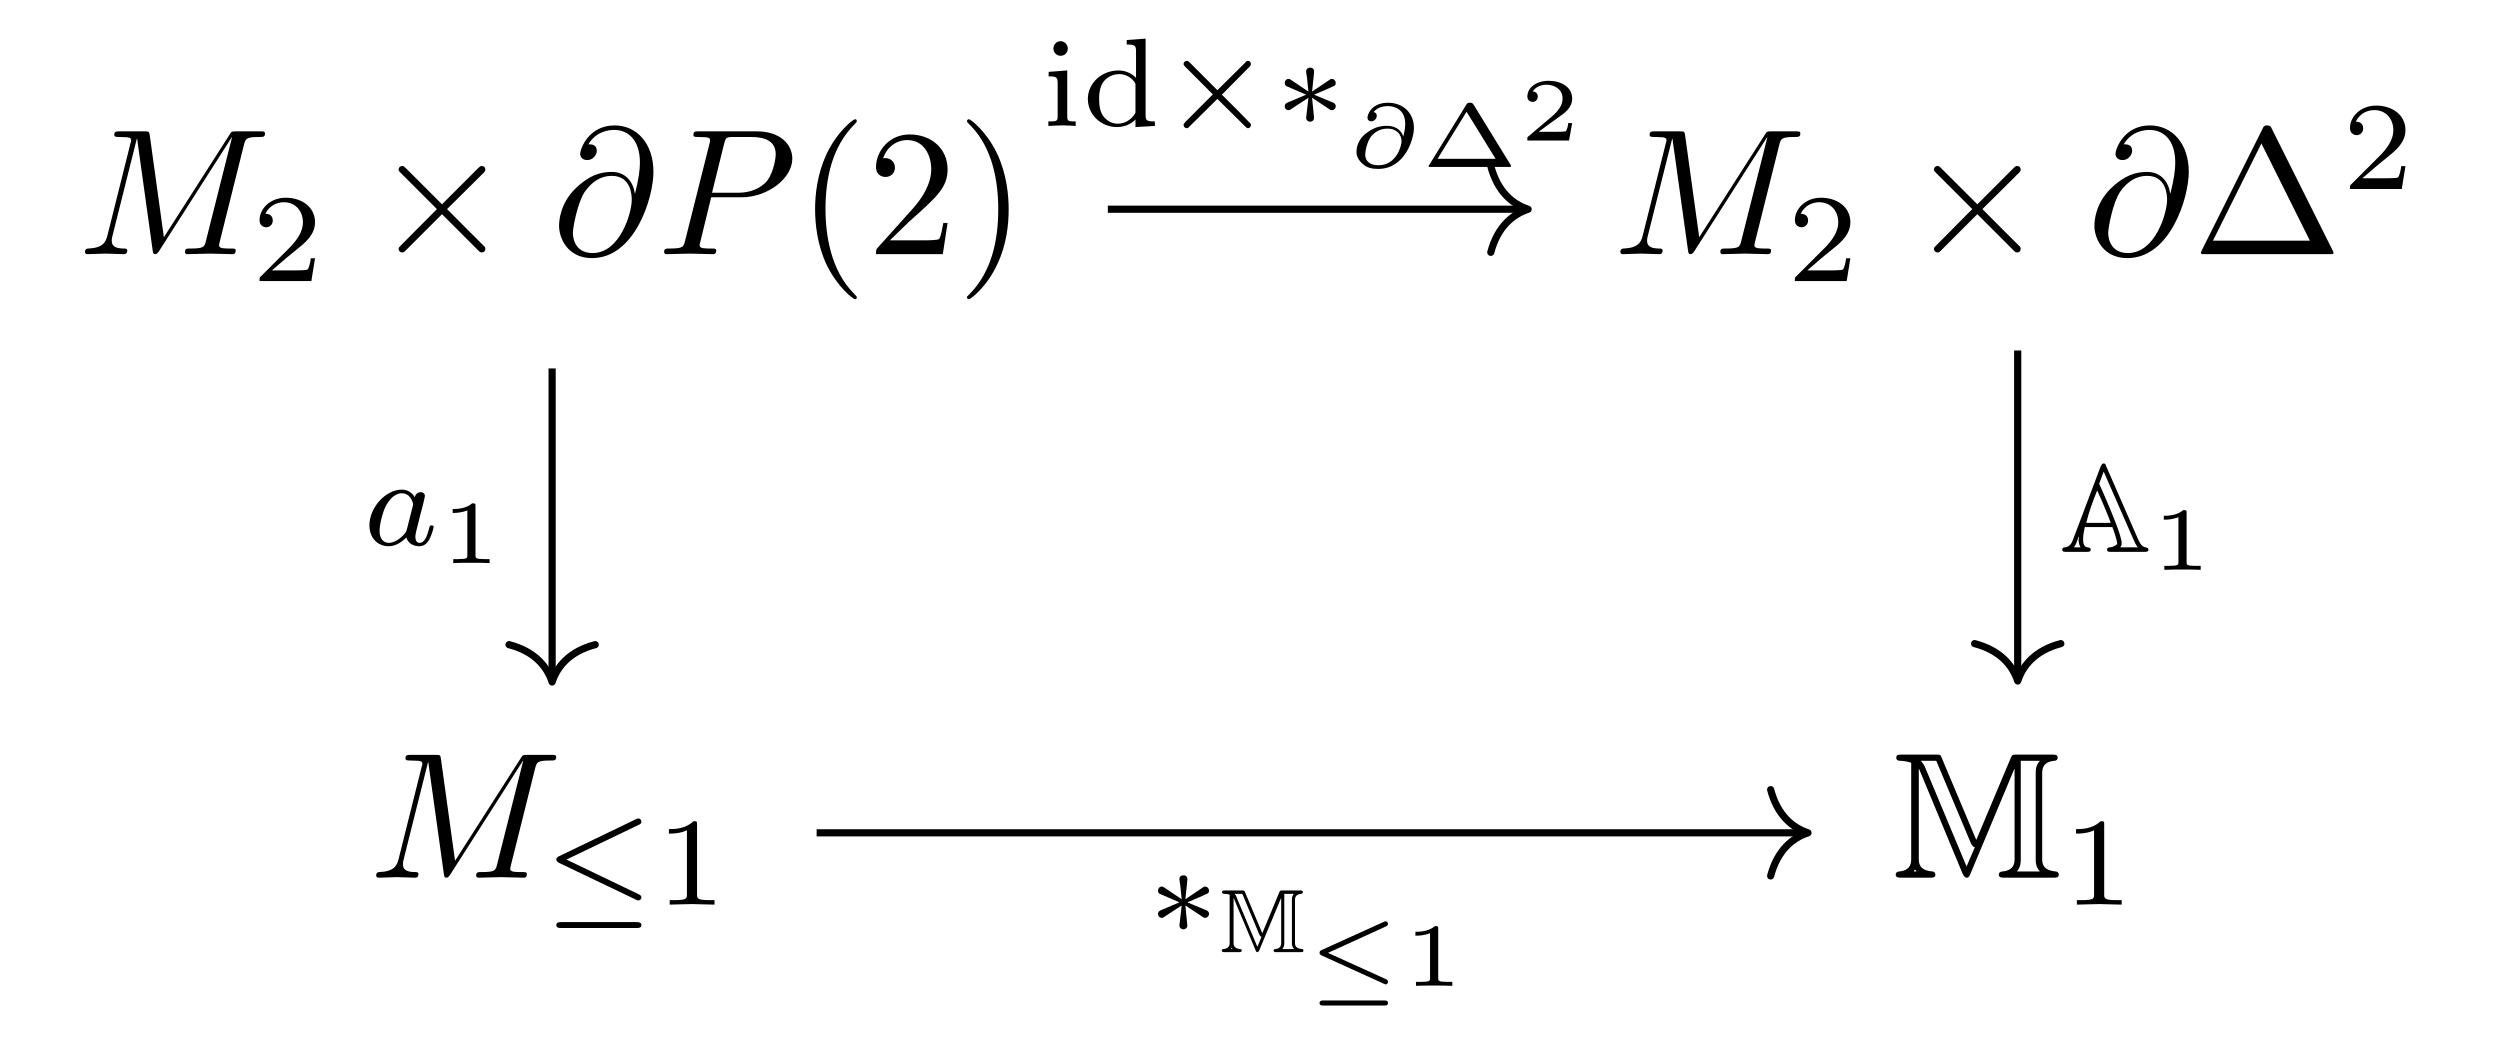
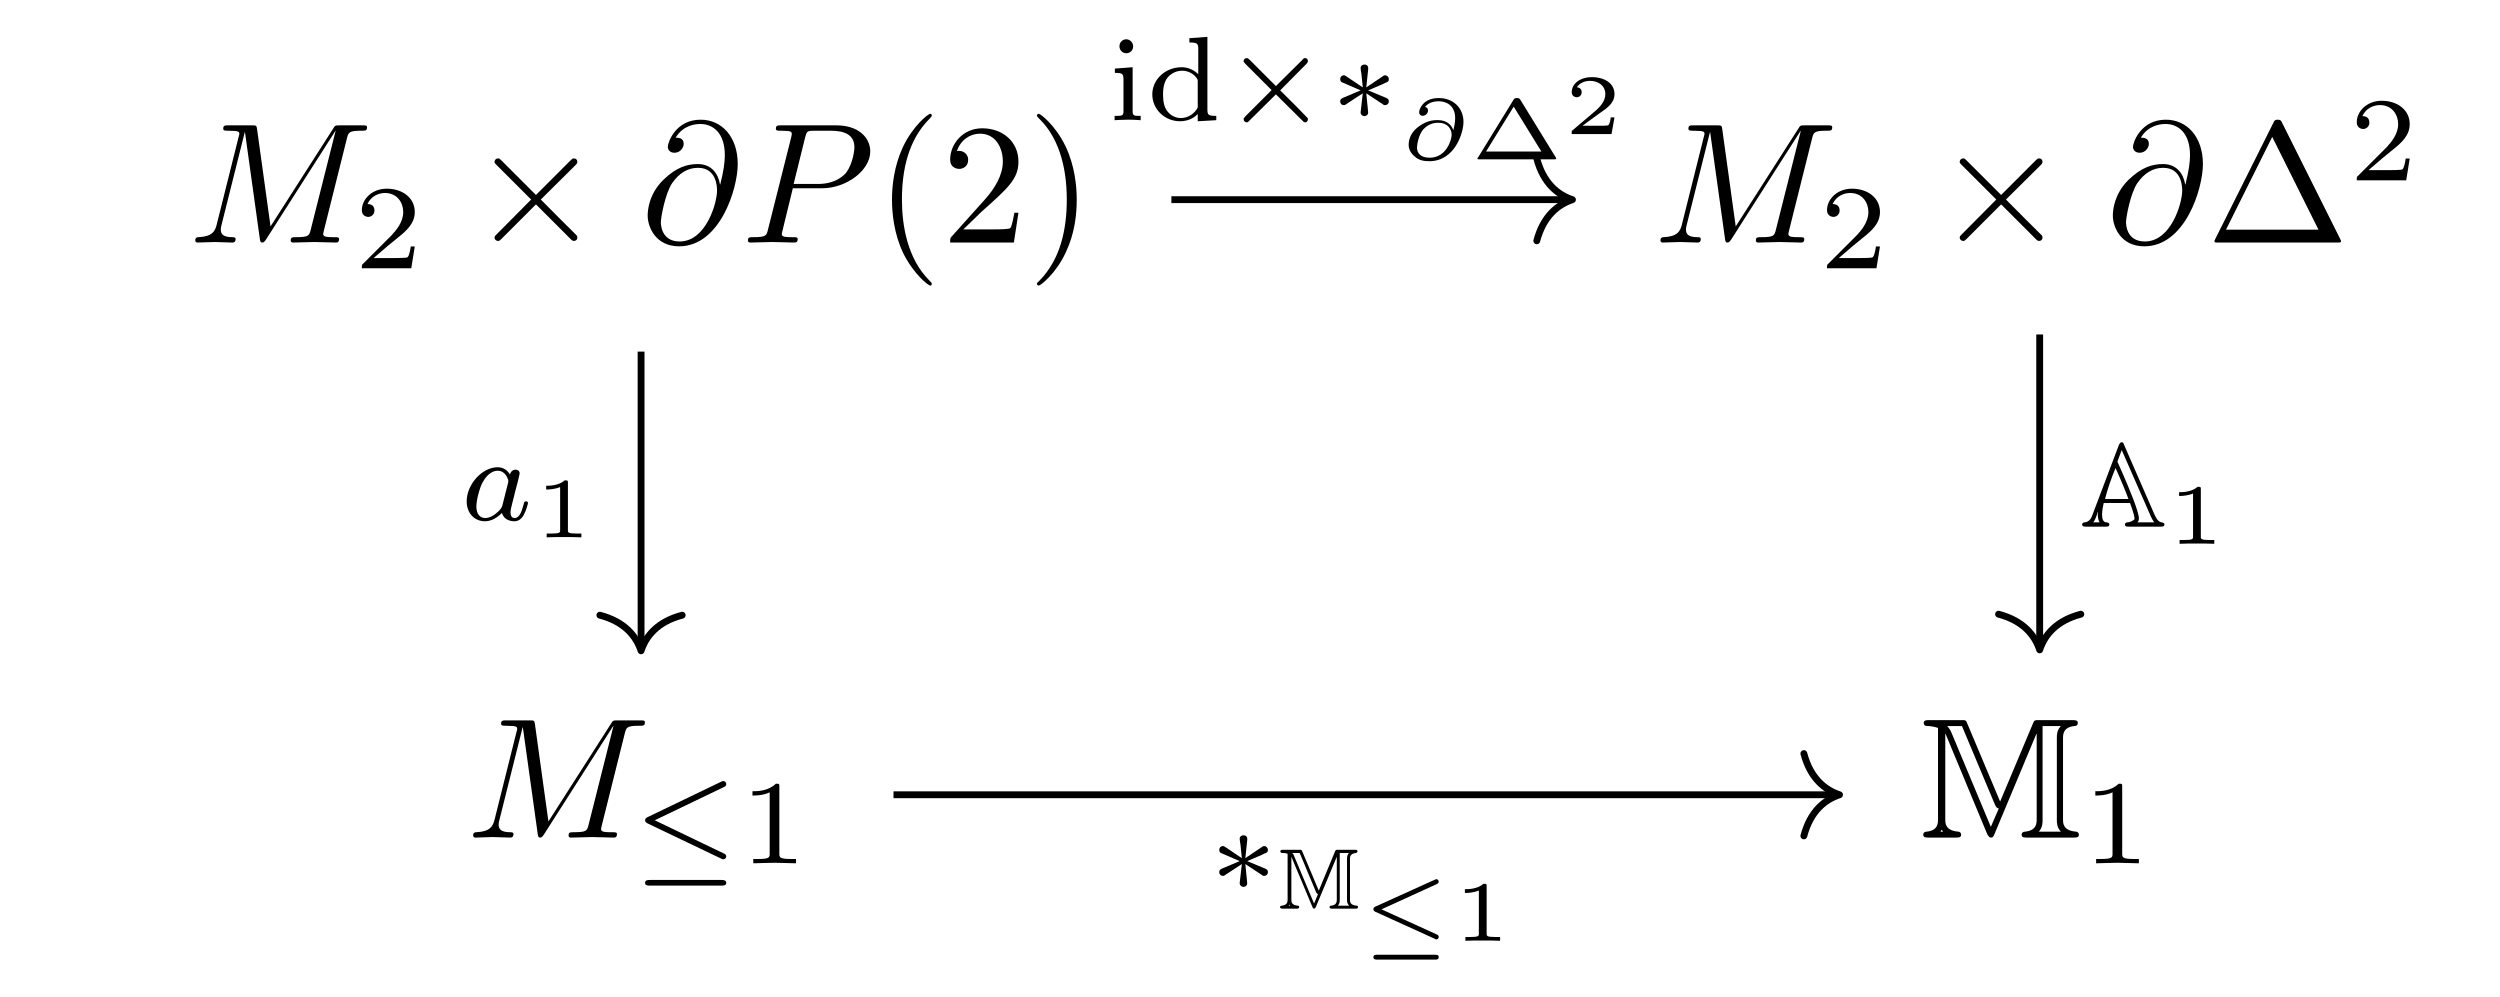
- <svg xmlns="http://www.w3.org/2000/svg" xmlns:xlink="http://www.w3.org/1999/xlink" width="138.67" height="57.92" viewBox="0 0 138.67 57.92">
+ <svg xmlns="http://www.w3.org/2000/svg" xmlns:xlink="http://www.w3.org/1999/xlink" width="145.31pt" height="57.92pt" viewBox="0 0 145.31 57.92">
  <defs>
    <g>
      <g id="glyph-0-0">
        <path d="M 9.234 -6.047 C 9.328 -6.406 9.344 -6.5 10.094 -6.5 C 10.312 -6.5 10.406 -6.5 10.406 -6.703 C 10.406 -6.812 10.312 -6.812 10.141 -6.812 L 8.828 -6.812 C 8.562 -6.812 8.547 -6.812 8.438 -6.625 L 4.797 -0.938 L 4.016 -6.578 C 3.984 -6.812 3.969 -6.812 3.703 -6.812 L 2.344 -6.812 C 2.156 -6.812 2.047 -6.812 2.047 -6.625 C 2.047 -6.5 2.141 -6.5 2.328 -6.5 C 2.469 -6.5 2.641 -6.484 2.766 -6.484 C 2.922 -6.453 2.984 -6.438 2.984 -6.312 C 2.984 -6.281 2.969 -6.25 2.938 -6.125 L 1.672 -1.062 C 1.578 -0.656 1.406 -0.344 0.594 -0.312 C 0.547 -0.312 0.422 -0.297 0.422 -0.125 C 0.422 -0.031 0.484 0 0.562 0 C 0.875 0 1.219 -0.031 1.562 -0.031 C 1.891 -0.031 2.25 0 2.578 0 C 2.625 0 2.766 0 2.766 -0.203 C 2.766 -0.312 2.656 -0.312 2.578 -0.312 C 2.016 -0.312 1.906 -0.516 1.906 -0.75 C 1.906 -0.812 1.906 -0.875 1.938 -0.984 L 3.297 -6.406 L 3.312 -6.406 L 4.172 -0.234 C 4.188 -0.109 4.203 0 4.312 0 C 4.422 0 4.484 -0.109 4.531 -0.172 L 8.562 -6.484 L 8.578 -6.484 L 7.141 -0.781 C 7.047 -0.391 7.031 -0.312 6.234 -0.312 C 6.078 -0.312 5.969 -0.312 5.969 -0.125 C 5.969 0 6.078 0 6.109 0 C 6.391 0 7.062 -0.031 7.344 -0.031 C 7.75 -0.031 8.188 0 8.594 0 C 8.656 0 8.781 0 8.781 -0.203 C 8.781 -0.312 8.688 -0.312 8.5 -0.312 C 8.141 -0.312 7.859 -0.312 7.859 -0.484 C 7.859 -0.531 7.859 -0.547 7.906 -0.734 Z M 9.234 -6.047 " />
      </g>
      <g id="glyph-0-1">
        <path d="M 4.609 -3.375 C 4.516 -4 4.109 -4.562 3.328 -4.562 C 2.719 -4.562 2.078 -4.391 1.297 -3.625 C 0.469 -2.797 0.406 -1.859 0.406 -1.562 C 0.406 -0.938 0.844 0.219 2.234 0.219 C 4.609 0.219 5.641 -3.125 5.641 -4.562 C 5.641 -6.141 4.719 -7.141 3.484 -7.141 C 2.047 -7.141 1.578 -5.844 1.578 -5.562 C 1.578 -5.422 1.672 -5.219 1.969 -5.219 C 2.297 -5.219 2.5 -5.516 2.5 -5.734 C 2.5 -6.094 2.188 -6.094 2.031 -6.094 C 2.469 -6.828 3.188 -6.891 3.469 -6.891 C 4.203 -6.891 4.891 -6.375 4.891 -5.078 C 4.891 -4.688 4.828 -4.188 4.625 -3.375 Z M 2.266 -0.062 C 1.172 -0.062 1.172 -1.094 1.172 -1.188 C 1.172 -1.453 1.422 -2.844 1.828 -3.453 C 2.219 -4.016 2.719 -4.344 3.328 -4.344 C 4.422 -4.344 4.438 -3.219 4.438 -3.016 C 4.438 -2.297 3.797 -0.062 2.266 -0.062 Z M 2.266 -0.062 " />
      </g>
      <g id="glyph-0-2">
        <path d="M 3.016 -3.156 L 4.719 -3.156 C 6.125 -3.156 7.516 -4.188 7.516 -5.297 C 7.516 -6.078 6.859 -6.812 5.547 -6.812 L 2.328 -6.812 C 2.141 -6.812 2.031 -6.812 2.031 -6.625 C 2.031 -6.5 2.109 -6.5 2.312 -6.5 C 2.438 -6.5 2.625 -6.484 2.734 -6.484 C 2.906 -6.453 2.953 -6.438 2.953 -6.312 C 2.953 -6.281 2.953 -6.25 2.922 -6.125 L 1.578 -0.781 C 1.484 -0.391 1.469 -0.312 0.672 -0.312 C 0.516 -0.312 0.406 -0.312 0.406 -0.125 C 0.406 0 0.516 0 0.547 0 C 0.828 0 1.531 -0.031 1.812 -0.031 C 2.031 -0.031 2.25 -0.016 2.453 -0.016 C 2.672 -0.016 2.891 0 3.094 0 C 3.172 0 3.297 0 3.297 -0.203 C 3.297 -0.312 3.203 -0.312 3.016 -0.312 C 2.656 -0.312 2.375 -0.312 2.375 -0.484 C 2.375 -0.547 2.391 -0.594 2.406 -0.656 Z M 3.734 -6.125 C 3.828 -6.469 3.844 -6.5 4.281 -6.5 L 5.234 -6.5 C 6.062 -6.5 6.594 -6.234 6.594 -5.547 C 6.594 -5.156 6.391 -4.297 6 -3.938 C 5.5 -3.484 4.906 -3.406 4.469 -3.406 L 3.062 -3.406 Z M 3.734 -6.125 " />
      </g>
      <g id="glyph-1-0">
        <path d="M 3.516 -1.266 L 3.281 -1.266 C 3.266 -1.109 3.188 -0.703 3.094 -0.641 C 3.047 -0.594 2.516 -0.594 2.406 -0.594 L 1.125 -0.594 C 1.859 -1.234 2.109 -1.438 2.516 -1.766 C 3.031 -2.172 3.516 -2.609 3.516 -3.266 C 3.516 -4.109 2.781 -4.625 1.891 -4.625 C 1.031 -4.625 0.438 -4.016 0.438 -3.375 C 0.438 -3.031 0.734 -2.984 0.812 -2.984 C 0.969 -2.984 1.172 -3.109 1.172 -3.359 C 1.172 -3.484 1.125 -3.734 0.766 -3.734 C 0.984 -4.219 1.453 -4.375 1.781 -4.375 C 2.484 -4.375 2.844 -3.828 2.844 -3.266 C 2.844 -2.656 2.406 -2.188 2.188 -1.938 L 0.516 -0.266 C 0.438 -0.203 0.438 -0.188 0.438 0 L 3.312 0 Z M 3.516 -1.266 " />
      </g>
      <g id="glyph-1-1">
        <path d="M 2.328 -4.438 C 2.328 -4.625 2.328 -4.625 2.125 -4.625 C 1.672 -4.188 1.047 -4.188 0.766 -4.188 L 0.766 -3.938 C 0.922 -3.938 1.391 -3.938 1.766 -4.125 L 1.766 -0.578 C 1.766 -0.344 1.766 -0.25 1.078 -0.25 L 0.812 -0.25 L 0.812 0 C 0.938 0 1.797 -0.031 2.047 -0.031 C 2.266 -0.031 3.141 0 3.297 0 L 3.297 -0.25 L 3.031 -0.25 C 2.328 -0.25 2.328 -0.344 2.328 -0.578 Z M 2.328 -4.438 " />
      </g>
      <g id="glyph-1-2">
        <path d="M 1.469 -4.297 C 1.469 -4.5 1.297 -4.703 1.062 -4.703 C 0.859 -4.703 0.672 -4.531 0.672 -4.297 C 0.672 -4.047 0.875 -3.891 1.062 -3.891 C 1.297 -3.891 1.469 -4.062 1.469 -4.297 Z M 0.406 -3 L 0.406 -2.75 C 0.844 -2.75 0.906 -2.703 0.906 -2.359 L 0.906 -0.547 C 0.906 -0.25 0.844 -0.25 0.391 -0.25 L 0.391 0 C 0.406 0 0.891 -0.031 1.172 -0.031 C 1.422 -0.031 1.672 -0.016 1.906 0 L 1.906 -0.25 C 1.5 -0.25 1.438 -0.25 1.438 -0.547 L 1.438 -3.078 Z M 0.406 -3 " />
      </g>
      <g id="glyph-1-3">
        <path d="M 2.484 -4.766 L 2.484 -4.516 C 2.953 -4.516 3 -4.453 3 -4.125 L 3 -2.672 C 2.75 -2.922 2.406 -3.078 2.031 -3.078 C 1.094 -3.078 0.328 -2.375 0.328 -1.5 C 0.328 -0.625 1.062 0.062 1.938 0.062 C 2.516 0.062 2.859 -0.234 2.969 -0.359 L 2.969 0.062 L 4.047 0 L 4.047 -0.25 C 3.578 -0.25 3.531 -0.297 3.531 -0.641 L 3.531 -4.844 Z M 2.969 -0.734 C 2.797 -0.406 2.438 -0.125 1.984 -0.125 C 1.594 -0.125 1.312 -0.359 1.172 -0.562 C 1.031 -0.766 0.953 -1.047 0.953 -1.484 C 0.953 -1.656 0.953 -2.172 1.234 -2.5 C 1.516 -2.812 1.859 -2.875 2.062 -2.875 C 2.391 -2.875 2.703 -2.719 2.891 -2.469 C 2.969 -2.359 2.969 -2.359 2.969 -2.219 Z M 2.969 -0.734 " />
      </g>
      <g id="glyph-2-0">
        <path d="M 3.875 -2.766 L 1.891 -4.75 C 1.766 -4.875 1.75 -4.891 1.672 -4.891 C 1.562 -4.891 1.469 -4.812 1.469 -4.688 C 1.469 -4.625 1.484 -4.609 1.594 -4.5 L 3.594 -2.5 L 1.594 -0.484 C 1.484 -0.375 1.469 -0.359 1.469 -0.297 C 1.469 -0.172 1.562 -0.094 1.672 -0.094 C 1.75 -0.094 1.766 -0.109 1.891 -0.234 L 3.875 -2.219 L 5.938 -0.156 C 5.953 -0.141 6.016 -0.094 6.078 -0.094 C 6.203 -0.094 6.281 -0.172 6.281 -0.297 C 6.281 -0.312 6.281 -0.344 6.25 -0.406 C 6.234 -0.422 4.656 -1.984 4.156 -2.5 L 5.984 -4.312 C 6.031 -4.375 6.188 -4.5 6.234 -4.562 C 6.234 -4.578 6.281 -4.625 6.281 -4.688 C 6.281 -4.812 6.203 -4.891 6.078 -4.891 C 6 -4.891 5.969 -4.859 5.859 -4.75 Z M 3.875 -2.766 " />
      </g>
      <g id="glyph-3-0">
        <path d="M 3.297 2.391 C 3.297 2.359 3.297 2.344 3.125 2.172 C 1.891 0.922 1.562 -0.969 1.562 -2.5 C 1.562 -4.234 1.938 -5.969 3.172 -7.203 C 3.297 -7.328 3.297 -7.344 3.297 -7.375 C 3.297 -7.453 3.266 -7.484 3.203 -7.484 C 3.094 -7.484 2.203 -6.797 1.609 -5.531 C 1.109 -4.438 0.984 -3.328 0.984 -2.5 C 0.984 -1.719 1.094 -0.516 1.641 0.625 C 2.25 1.844 3.094 2.5 3.203 2.5 C 3.266 2.5 3.297 2.469 3.297 2.391 Z M 3.297 2.391 " />
      </g>
      <g id="glyph-3-1">
        <path d="M 1.266 -0.766 L 2.328 -1.797 C 3.875 -3.172 4.469 -3.703 4.469 -4.703 C 4.469 -5.844 3.578 -6.641 2.359 -6.641 C 1.234 -6.641 0.5 -5.719 0.5 -4.828 C 0.5 -4.281 1 -4.281 1.031 -4.281 C 1.203 -4.281 1.547 -4.391 1.547 -4.812 C 1.547 -5.062 1.359 -5.328 1.016 -5.328 C 0.938 -5.328 0.922 -5.328 0.891 -5.312 C 1.109 -5.969 1.656 -6.328 2.234 -6.328 C 3.141 -6.328 3.562 -5.516 3.562 -4.703 C 3.562 -3.906 3.078 -3.125 2.516 -2.5 L 0.609 -0.375 C 0.5 -0.266 0.5 -0.234 0.5 0 L 4.203 0 L 4.469 -1.734 L 4.234 -1.734 C 4.172 -1.438 4.109 -1 4 -0.844 C 3.938 -0.766 3.281 -0.766 3.062 -0.766 Z M 1.266 -0.766 " />
      </g>
      <g id="glyph-3-2">
        <path d="M 2.875 -2.5 C 2.875 -3.266 2.766 -4.469 2.219 -5.609 C 1.625 -6.828 0.766 -7.484 0.672 -7.484 C 0.609 -7.484 0.562 -7.438 0.562 -7.375 C 0.562 -7.344 0.562 -7.328 0.75 -7.141 C 1.734 -6.156 2.297 -4.578 2.297 -2.5 C 2.297 -0.781 1.938 0.969 0.703 2.219 C 0.562 2.344 0.562 2.359 0.562 2.391 C 0.562 2.453 0.609 2.5 0.672 2.5 C 0.766 2.5 1.672 1.812 2.25 0.547 C 2.766 -0.547 2.875 -1.656 2.875 -2.5 Z M 2.875 -2.5 " />
      </g>
      <g id="glyph-3-3">
        <path d="M 4.406 -6.953 C 4.344 -7.094 4.312 -7.141 4.141 -7.141 C 3.984 -7.141 3.953 -7.094 3.891 -6.953 L 0.516 -0.203 C 0.469 -0.109 0.469 -0.094 0.469 -0.078 C 0.469 0 0.531 0 0.688 0 L 7.609 0 C 7.766 0 7.828 0 7.828 -0.078 C 7.828 -0.094 7.828 -0.109 7.781 -0.203 Z M 3.828 -6.141 L 6.516 -0.75 L 1.141 -0.75 Z M 3.828 -6.141 " />
      </g>
      <g id="glyph-4-0">
        <path d="M 5.312 -4.422 C 5.406 -4.453 5.469 -4.516 5.469 -4.594 C 5.469 -4.703 5.391 -4.781 5.297 -4.781 C 5.281 -4.781 5.25 -4.781 5.156 -4.734 L 0.906 -2.688 C 0.797 -2.641 0.75 -2.578 0.75 -2.5 C 0.75 -2.422 0.797 -2.375 0.906 -2.312 L 5.156 -0.281 C 5.25 -0.234 5.281 -0.234 5.297 -0.234 C 5.406 -0.234 5.469 -0.328 5.469 -0.391 C 5.469 -0.516 5.375 -0.547 5.312 -0.578 L 1.312 -2.5 Z M 5.188 1.297 C 5.297 1.297 5.469 1.297 5.469 1.141 C 5.469 0.969 5.297 0.969 5.188 0.969 L 1.031 0.969 C 0.906 0.969 0.75 0.969 0.75 1.141 C 0.75 1.297 0.922 1.297 1.031 1.297 Z M 5.188 1.297 " />
      </g>
      <g id="glyph-4-1">
        <path d="M 4.875 -3.266 C 4.953 -3.344 4.969 -3.391 4.969 -3.438 C 4.969 -3.547 4.891 -3.609 4.812 -3.609 C 4.734 -3.609 4.719 -3.594 4.641 -3.5 L 3.109 -1.984 L 1.578 -3.516 C 1.5 -3.578 1.484 -3.609 1.422 -3.609 C 1.312 -3.609 1.234 -3.531 1.234 -3.438 C 1.234 -3.375 1.266 -3.359 1.344 -3.266 L 2.859 -1.75 L 1.344 -0.234 C 1.25 -0.125 1.234 -0.094 1.234 -0.062 C 1.234 0.047 1.312 0.125 1.422 0.125 C 1.484 0.125 1.5 0.094 1.578 0.016 L 3.109 -1.5 L 4.703 0.078 C 4.734 0.109 4.766 0.125 4.812 0.125 C 4.891 0.125 4.969 0.062 4.969 -0.062 C 4.969 -0.109 4.969 -0.125 4.938 -0.141 C 4.922 -0.172 3.578 -1.531 3.359 -1.734 Z M 4.875 -3.266 " />
      </g>
      <g id="glyph-4-2">
        <path d="M 2.25 -1.734 C 2.828 -1.984 3.078 -2.078 3.25 -2.172 C 3.391 -2.219 3.453 -2.25 3.453 -2.391 C 3.453 -2.5 3.359 -2.609 3.234 -2.609 C 3.188 -2.609 3.172 -2.609 3.094 -2.547 L 2.141 -1.906 L 2.25 -2.938 C 2.266 -3.062 2.25 -3.234 2.031 -3.234 C 1.953 -3.234 1.812 -3.188 1.812 -3.031 C 1.812 -2.969 1.844 -2.766 1.859 -2.688 C 1.875 -2.578 1.922 -2.062 1.938 -1.906 L 0.984 -2.547 C 0.922 -2.578 0.906 -2.609 0.844 -2.609 C 0.703 -2.609 0.625 -2.5 0.625 -2.391 C 0.625 -2.25 0.703 -2.203 0.766 -2.188 L 1.812 -1.734 C 1.25 -1.484 0.984 -1.391 0.812 -1.312 C 0.688 -1.25 0.625 -1.219 0.625 -1.094 C 0.625 -0.969 0.703 -0.875 0.844 -0.875 C 0.891 -0.875 0.906 -0.875 0.984 -0.938 L 1.938 -1.562 L 1.812 -0.453 C 1.812 -0.297 1.953 -0.234 2.031 -0.234 C 2.125 -0.234 2.25 -0.297 2.25 -0.453 C 2.25 -0.516 2.219 -0.719 2.219 -0.781 C 2.203 -0.906 2.156 -1.406 2.141 -1.562 L 2.969 -1.016 C 3.156 -0.875 3.172 -0.875 3.234 -0.875 C 3.359 -0.875 3.453 -0.969 3.453 -1.094 C 3.453 -1.234 3.359 -1.266 3.297 -1.297 Z M 2.25 -1.734 " />
      </g>
      <g id="glyph-5-0">
        <path d="M 4.641 -2.094 L 2.734 -6.625 C 2.656 -6.828 2.656 -6.828 2.375 -6.828 L 0.531 -6.828 C 0.344 -6.828 0.203 -6.828 0.203 -6.656 C 0.203 -6.484 0.375 -6.484 0.422 -6.484 C 0.547 -6.484 0.812 -6.453 1.031 -6.375 L 1.031 -1.062 C 1.031 -0.844 1.031 -0.406 0.359 -0.344 C 0.172 -0.328 0.172 -0.188 0.172 -0.172 C 0.172 0 0.328 0 0.516 0 L 2.047 0 C 2.234 0 2.375 0 2.375 -0.172 C 2.375 -0.266 2.297 -0.344 2.219 -0.344 C 1.453 -0.406 1.453 -0.828 1.453 -1.062 L 1.453 -6.016 L 1.469 -6.031 L 3.891 -0.203 C 3.984 -0.031 4.047 0 4.109 0 C 4.234 0 4.25 -0.078 4.312 -0.203 L 6.75 -6.031 L 6.766 -6.016 L 6.766 -1.062 C 6.766 -0.844 6.766 -0.406 6.078 -0.344 C 5.891 -0.328 5.891 -0.188 5.891 -0.172 C 5.891 0 6.047 0 6.234 0 L 8.891 0 C 9.078 0 9.219 0 9.219 -0.172 C 9.219 -0.266 9.141 -0.344 9.062 -0.344 C 8.297 -0.406 8.297 -0.828 8.297 -1.062 L 8.297 -5.766 C 8.297 -5.984 8.297 -6.422 8.969 -6.484 C 9.078 -6.484 9.156 -6.547 9.156 -6.656 C 9.156 -6.828 9.016 -6.828 8.828 -6.828 L 6.906 -6.828 C 6.656 -6.828 6.625 -6.828 6.547 -6.625 Z M 4.344 -1.906 C 4.422 -1.75 4.438 -1.734 4.562 -1.688 L 4.109 -0.641 L 4.094 -0.641 L 1.828 -6.062 C 1.781 -6.188 1.688 -6.359 1.562 -6.484 L 2.422 -6.484 Z M 1.328 -0.344 L 1.172 -0.344 C 1.188 -0.375 1.203 -0.406 1.219 -0.422 C 1.234 -0.438 1.234 -0.453 1.25 -0.453 Z M 7.109 -6.484 L 8.172 -6.484 C 7.938 -6.234 7.938 -5.969 7.938 -5.797 L 7.938 -1.031 C 7.938 -0.859 7.938 -0.594 8.172 -0.344 L 6.891 -0.344 C 7.109 -0.594 7.109 -0.859 7.109 -1.031 Z M 7.109 -6.484 " />
      </g>
      <g id="glyph-6-0">
        <path d="M 1.469 -3.047 C 1.578 -3.188 1.812 -3.375 2.266 -3.375 C 2.641 -3.375 3.219 -3.188 3.219 -2.391 C 3.219 -2.156 3.172 -1.906 3.109 -1.688 C 3.047 -1.922 2.797 -2.281 2.219 -2.281 C 1.859 -2.281 1.484 -2.219 1 -1.828 C 0.547 -1.453 0.516 -0.984 0.516 -0.844 C 0.516 -0.594 0.625 -0.375 0.859 -0.172 C 1.109 0.062 1.406 0.109 1.719 0.109 C 3.203 0.109 3.703 -1.547 3.703 -2.172 C 3.703 -2.984 3.109 -3.562 2.266 -3.562 C 1.344 -3.562 1.125 -2.906 1.125 -2.734 C 1.125 -2.625 1.203 -2.531 1.328 -2.531 C 1.516 -2.531 1.641 -2.688 1.641 -2.844 C 1.641 -3.016 1.469 -3.047 1.469 -3.047 Z M 1.734 -0.094 C 1.172 -0.094 1 -0.406 1 -0.688 C 1 -0.75 1.062 -1.422 1.391 -1.766 C 1.734 -2.125 2.125 -2.125 2.25 -2.125 C 2.781 -2.125 3.016 -1.766 3.016 -1.422 C 3.016 -1.172 2.734 -0.094 1.734 -0.094 Z M 1.734 -0.094 " />
      </g>
      <g id="glyph-7-0">
        <path d="M 2.938 -3.453 C 2.875 -3.547 2.844 -3.562 2.734 -3.562 C 2.625 -3.562 2.594 -3.547 2.531 -3.453 L 0.484 -0.125 C 0.438 -0.078 0.438 -0.062 0.438 -0.062 C 0.438 0 0.484 0 0.562 0 L 4.891 0 C 4.969 0 5.016 0 5.016 -0.062 C 5.016 -0.062 5.016 -0.078 4.984 -0.125 Z M 2.547 -3.062 L 4.156 -0.453 L 0.938 -0.453 Z M 2.547 -3.062 " />
      </g>
      <g id="glyph-7-1">
        <path d="M 2.938 -0.969 L 2.719 -0.969 C 2.719 -0.875 2.656 -0.562 2.578 -0.516 C 2.547 -0.484 2.125 -0.484 2.047 -0.484 L 1.078 -0.484 C 1.406 -0.719 1.766 -1 2.062 -1.203 C 2.516 -1.516 2.938 -1.797 2.938 -2.328 C 2.938 -2.969 2.328 -3.312 1.625 -3.312 C 0.953 -3.312 0.453 -2.938 0.453 -2.438 C 0.453 -2.188 0.672 -2.141 0.75 -2.141 C 0.875 -2.141 1.031 -2.234 1.031 -2.438 C 1.031 -2.609 0.906 -2.719 0.75 -2.719 C 0.891 -2.953 1.188 -3.094 1.516 -3.094 C 2 -3.094 2.406 -2.812 2.406 -2.328 C 2.406 -1.906 2.109 -1.578 1.734 -1.266 L 0.516 -0.234 C 0.469 -0.188 0.453 -0.188 0.453 -0.156 L 0.453 0 L 2.766 0 Z M 2.938 -0.969 " />
      </g>
      <g id="glyph-7-2">
        <path d="M 1.984 -3.172 C 1.984 -3.312 1.969 -3.312 1.797 -3.312 C 1.453 -3 0.891 -3 0.797 -3 L 0.719 -3 L 0.719 -2.781 L 0.797 -2.781 C 0.906 -2.781 1.234 -2.797 1.531 -2.922 L 1.531 -0.422 C 1.531 -0.281 1.531 -0.219 1 -0.219 L 0.75 -0.219 L 0.75 0 C 1.016 -0.016 1.469 -0.016 1.75 -0.016 C 2.047 -0.016 2.484 -0.016 2.766 0 L 2.766 -0.219 L 2.516 -0.219 C 1.984 -0.219 1.984 -0.281 1.984 -0.422 Z M 1.984 -3.172 " />
      </g>
      <g id="glyph-8-0">
        <path d="M 2.938 -2.656 C 2.797 -2.891 2.562 -3.078 2.219 -3.078 C 1.328 -3.078 0.422 -2.094 0.422 -1.094 C 0.422 -0.406 0.875 0.062 1.484 0.062 C 1.859 0.062 2.188 -0.141 2.469 -0.422 C 2.594 0 3 0.062 3.188 0.062 C 3.438 0.062 3.609 -0.078 3.734 -0.297 C 3.891 -0.578 3.984 -0.969 3.984 -1 C 3.984 -1.094 3.891 -1.094 3.875 -1.094 C 3.766 -1.094 3.766 -1.062 3.719 -0.875 C 3.625 -0.531 3.5 -0.125 3.203 -0.125 C 3.031 -0.125 2.969 -0.281 2.969 -0.469 C 2.969 -0.578 3.031 -0.844 3.078 -1.016 C 3.125 -1.203 3.203 -1.484 3.234 -1.641 L 3.375 -2.172 C 3.422 -2.359 3.5 -2.688 3.5 -2.719 C 3.5 -2.875 3.375 -2.938 3.266 -2.938 C 3.141 -2.938 2.984 -2.859 2.938 -2.656 Z M 2.5 -0.875 C 2.453 -0.672 2.297 -0.531 2.141 -0.406 C 2.078 -0.344 1.797 -0.125 1.5 -0.125 C 1.234 -0.125 0.984 -0.312 0.984 -0.797 C 0.984 -1.172 1.188 -1.938 1.359 -2.219 C 1.672 -2.781 2.031 -2.875 2.219 -2.875 C 2.703 -2.875 2.844 -2.344 2.844 -2.266 C 2.844 -2.25 2.828 -2.188 2.828 -2.172 Z M 2.5 -0.875 " />
      </g>
      <g id="glyph-9-0">
        <path d="M 2.562 -4.75 C 2.516 -4.875 2.5 -4.906 2.422 -4.906 C 2.344 -4.906 2.312 -4.844 2.266 -4.766 L 0.688 -0.594 C 0.594 -0.375 0.453 -0.266 0.266 -0.25 C 0.234 -0.25 0.125 -0.234 0.125 -0.125 C 0.125 0 0.234 0 0.359 0 L 1.469 0 C 1.594 0 1.703 0 1.703 -0.125 C 1.703 -0.234 1.609 -0.234 1.547 -0.25 C 1.453 -0.25 1.281 -0.281 1.281 -0.703 C 1.281 -0.922 1.328 -1.156 1.375 -1.375 L 2.906 -1.375 C 3.156 -0.688 3.156 -0.578 3.172 -0.438 C 3 -0.266 2.812 -0.25 2.734 -0.25 C 2.656 -0.234 2.609 -0.188 2.609 -0.125 C 2.609 0 2.719 0 2.844 0 L 4.656 0 C 4.781 0 4.906 0 4.906 -0.125 C 4.906 -0.219 4.812 -0.234 4.75 -0.25 C 4.594 -0.266 4.469 -0.391 4.328 -0.703 Z M 1.453 -1.609 C 1.609 -2.234 1.828 -2.828 2.062 -3.406 C 2.281 -2.938 2.703 -1.938 2.812 -1.609 Z M 1.031 -0.844 L 1.047 -0.828 L 1.047 -0.766 C 1.031 -0.75 1.031 -0.734 1.031 -0.703 C 1.031 -0.672 1.031 -0.406 1.141 -0.25 L 0.766 -0.25 C 0.844 -0.344 0.875 -0.422 0.922 -0.531 Z M 2.172 -3.781 L 2.422 -4.453 L 4.109 -0.609 C 4.141 -0.531 4.219 -0.375 4.312 -0.25 L 3.328 -0.25 C 3.391 -0.281 3.422 -0.391 3.422 -0.469 C 3.422 -0.891 2.812 -2.312 2.516 -3 Z M 2.172 -3.781 " />
      </g>
      <g id="glyph-10-0">
        <path d="M 2.328 -1.047 L 1.375 -3.312 C 1.328 -3.422 1.328 -3.422 1.188 -3.422 L 0.266 -3.422 C 0.172 -3.422 0.094 -3.422 0.094 -3.328 C 0.094 -3.234 0.188 -3.234 0.219 -3.234 C 0.281 -3.234 0.406 -3.234 0.516 -3.188 L 0.516 -0.531 C 0.516 -0.422 0.516 -0.203 0.172 -0.172 C 0.078 -0.172 0.078 -0.094 0.078 -0.094 C 0.078 0 0.172 0 0.25 0 L 1.031 0 C 1.109 0 1.188 0 1.188 -0.094 C 1.188 -0.141 1.156 -0.172 1.109 -0.172 C 0.734 -0.203 0.734 -0.406 0.734 -0.531 L 0.734 -3.016 L 1.953 -0.109 C 1.984 -0.016 2.031 0 2.047 0 C 2.109 0 2.125 -0.047 2.156 -0.094 L 3.375 -3.016 L 3.375 -0.531 C 3.375 -0.422 3.375 -0.203 3.047 -0.172 C 2.953 -0.172 2.953 -0.094 2.953 -0.094 C 2.953 0 3.031 0 3.109 0 L 4.453 0 C 4.531 0 4.609 0 4.609 -0.094 C 4.609 -0.141 4.578 -0.172 4.531 -0.172 C 4.141 -0.203 4.141 -0.406 4.141 -0.531 L 4.141 -2.891 C 4.141 -2.984 4.141 -3.203 4.484 -3.234 C 4.531 -3.25 4.578 -3.266 4.578 -3.328 C 4.578 -3.422 4.5 -3.422 4.422 -3.422 L 3.453 -3.422 C 3.328 -3.422 3.312 -3.422 3.266 -3.312 Z M 2.172 -0.953 C 2.219 -0.875 2.219 -0.875 2.281 -0.844 L 2.062 -0.312 L 2.047 -0.312 L 0.906 -3.031 C 0.891 -3.094 0.844 -3.188 0.781 -3.234 L 1.219 -3.234 Z M 0.672 -0.172 L 0.578 -0.172 C 0.594 -0.188 0.609 -0.203 0.609 -0.219 C 0.625 -0.219 0.625 -0.219 0.625 -0.234 Z M 3.547 -3.234 L 4.078 -3.234 C 3.969 -3.109 3.969 -2.984 3.969 -2.891 L 3.969 -0.516 C 3.969 -0.422 3.969 -0.297 4.094 -0.172 L 3.438 -0.172 C 3.547 -0.297 3.547 -0.422 3.547 -0.516 Z M 3.547 -3.234 " />
      </g>
      <g id="glyph-11-0">
        <path d="M 4.484 -3.297 C 4.547 -3.328 4.594 -3.375 4.594 -3.438 C 4.594 -3.516 4.531 -3.578 4.469 -3.578 C 4.438 -3.578 4.406 -3.578 4.359 -3.547 L 0.906 -1.984 C 0.844 -1.953 0.797 -1.906 0.797 -1.828 C 0.797 -1.766 0.844 -1.719 0.906 -1.688 L 4.344 -0.125 C 4.422 -0.078 4.453 -0.078 4.469 -0.078 C 4.531 -0.078 4.594 -0.156 4.594 -0.219 C 4.594 -0.297 4.547 -0.344 4.469 -0.375 L 1.266 -1.828 Z M 4.391 1.094 C 4.469 1.094 4.594 1.094 4.594 0.953 C 4.594 0.812 4.469 0.812 4.391 0.812 L 1.016 0.812 C 0.938 0.812 0.797 0.812 0.797 0.953 C 0.797 1.094 0.938 1.094 1.016 1.094 Z M 4.391 1.094 " />
      </g>
    </g>
  </defs>
  <g fill="rgb(0%, 0%, 0%)" fill-opacity="1">
-     <use xlink:href="#glyph-0-0" x="4.293" y="14.098" />
+     <use xlink:href="#glyph-0-0" x="10.928" y="14.098" />
  </g>
  <g fill="rgb(0%, 0%, 0%)" fill-opacity="1">
-     <use xlink:href="#glyph-1-0" x="13.958" y="15.592" />
+     <use xlink:href="#glyph-1-0" x="20.593" y="15.592" />
  </g>
  <g fill="rgb(0%, 0%, 0%)" fill-opacity="1">
-     <use xlink:href="#glyph-2-0" x="20.641" y="14.098" />
+     <use xlink:href="#glyph-2-0" x="27.277" y="14.098" />
  </g>
  <g fill="rgb(0%, 0%, 0%)" fill-opacity="1">
-     <use xlink:href="#glyph-0-1" x="30.604" y="14.098" />
+     <use xlink:href="#glyph-0-1" x="37.239" y="14.098" />
  </g>
  <g fill="rgb(0%, 0%, 0%)" fill-opacity="1">
-     <use xlink:href="#glyph-0-2" x="36.432" y="14.098" />
+     <use xlink:href="#glyph-0-2" x="43.067" y="14.098" />
  </g>
  <g fill="rgb(0%, 0%, 0%)" fill-opacity="1">
-     <use xlink:href="#glyph-3-0" x="44.227" y="14.098" />
-     <use xlink:href="#glyph-3-1" x="48.092" y="14.098" />
-     <use xlink:href="#glyph-3-2" x="53.074" y="14.098" />
+     <use xlink:href="#glyph-3-0" x="50.862" y="14.098" />
+     <use xlink:href="#glyph-3-1" x="54.727" y="14.098" />
+     <use xlink:href="#glyph-3-2" x="59.709" y="14.098" />
  </g>
  <g fill="rgb(0%, 0%, 0%)" fill-opacity="1">
-     <use xlink:href="#glyph-0-0" x="89.455" y="14.098" />
+     <use xlink:href="#glyph-0-0" x="96.09" y="14.098" />
  </g>
  <g fill="rgb(0%, 0%, 0%)" fill-opacity="1">
-     <use xlink:href="#glyph-1-0" x="99.12" y="15.592" />
+     <use xlink:href="#glyph-1-0" x="105.755" y="15.592" />
  </g>
  <g fill="rgb(0%, 0%, 0%)" fill-opacity="1">
-     <use xlink:href="#glyph-2-0" x="105.803" y="14.098" />
+     <use xlink:href="#glyph-2-0" x="112.438" y="14.098" />
  </g>
  <g fill="rgb(0%, 0%, 0%)" fill-opacity="1">
-     <use xlink:href="#glyph-0-1" x="115.766" y="14.098" />
+     <use xlink:href="#glyph-0-1" x="122.401" y="14.098" />
  </g>
  <g fill="rgb(0%, 0%, 0%)" fill-opacity="1">
-     <use xlink:href="#glyph-3-3" x="121.608" y="14.098" />
+     <use xlink:href="#glyph-3-3" x="128.243" y="14.098" />
  </g>
  <g fill="rgb(0%, 0%, 0%)" fill-opacity="1">
-     <use xlink:href="#glyph-1-0" x="129.91" y="10.482" />
+     <use xlink:href="#glyph-1-0" x="136.546" y="10.482" />
  </g>
  <g fill="rgb(0%, 0%, 0%)" fill-opacity="1">
-     <use xlink:href="#glyph-0-0" x="20.444" y="48.684" />
+     <use xlink:href="#glyph-0-0" x="27.079" y="48.684" />
  </g>
  <g fill="rgb(0%, 0%, 0%)" fill-opacity="1">
-     <use xlink:href="#glyph-4-0" x="30.109" y="50.178" />
+     <use xlink:href="#glyph-4-0" x="36.744" y="50.178" />
  </g>
  <g fill="rgb(0%, 0%, 0%)" fill-opacity="1">
-     <use xlink:href="#glyph-1-1" x="36.336" y="50.178" />
+     <use xlink:href="#glyph-1-1" x="42.971" y="50.178" />
  </g>
  <g fill="rgb(0%, 0%, 0%)" fill-opacity="1">
-     <use xlink:href="#glyph-5-0" x="104.979" y="48.684" />
+     <use xlink:href="#glyph-5-0" x="111.614" y="48.684" />
  </g>
  <g fill="rgb(0%, 0%, 0%)" fill-opacity="1">
-     <use xlink:href="#glyph-1-1" x="114.388" y="50.178" />
+     <use xlink:href="#glyph-1-1" x="121.023" y="50.178" />
  </g>
-   <path fill="none" stroke-width="0.398" stroke-linecap="butt" stroke-linejoin="miter" stroke="rgb(0%, 0%, 0%)" stroke-opacity="1" stroke-miterlimit="10" d="M -7.888 17.125 L 15.226 17.125 " transform="matrix(1, 0, 0, -1, 69.337, 28.73)" />
-   <path fill="none" stroke-width="0.398" stroke-linecap="round" stroke-linejoin="round" stroke="rgb(0%, 0%, 0%)" stroke-opacity="1" stroke-miterlimit="10" d="M -2.072 2.392 C -1.693 0.955 -0.849 0.279 -0.001 0.001 C -0.849 -0.28 -1.693 -0.956 -2.072 -2.389 " transform="matrix(1, 0, 0, -1, 84.76301, 11.6069)" />
+   <path fill="none" stroke-width="0.398" stroke-linecap="butt" stroke-linejoin="miter" stroke="rgb(0%, 0%, 0%)" stroke-opacity="1" stroke-miterlimit="10" d="M -7.886 17.125 L 15.227 17.125 " transform="matrix(1, 0, 0, -1, 75.972, 28.73)" />
+   <path fill="none" stroke-width="0.398" stroke-linecap="round" stroke-linejoin="round" stroke="rgb(0%, 0%, 0%)" stroke-opacity="1" stroke-miterlimit="10" d="M -2.074 2.392 C -1.695 0.955 -0.851 0.279 0 0.001 C -0.851 -0.28 -1.695 -0.956 -2.074 -2.389 " transform="matrix(1, 0, 0, -1, 91.39801, 11.6069)" />
  <g fill="rgb(0%, 0%, 0%)" fill-opacity="1">
-     <use xlink:href="#glyph-1-2" x="57.76" y="6.986" />
-     <use xlink:href="#glyph-1-3" x="60.013" y="6.986" />
+     <use xlink:href="#glyph-1-2" x="64.395" y="6.986" />
+     <use xlink:href="#glyph-1-3" x="66.648" y="6.986" />
  </g>
  <g fill="rgb(0%, 0%, 0%)" fill-opacity="1">
-     <use xlink:href="#glyph-4-1" x="64.416" y="6.986" />
-     <use xlink:href="#glyph-4-2" x="70.637" y="6.986" />
+     <use xlink:href="#glyph-4-1" x="71.051" y="6.986" />
+     <use xlink:href="#glyph-4-2" x="77.272" y="6.986" />
  </g>
  <g fill="rgb(0%, 0%, 0%)" fill-opacity="1">
-     <use xlink:href="#glyph-6-0" x="74.725" y="9.261" />
+     <use xlink:href="#glyph-6-0" x="81.36" y="9.261" />
  </g>
  <g fill="rgb(0%, 0%, 0%)" fill-opacity="1">
-     <use xlink:href="#glyph-7-0" x="78.801" y="9.261" />
+     <use xlink:href="#glyph-7-0" x="85.436" y="9.261" />
  </g>
  <g fill="rgb(0%, 0%, 0%)" fill-opacity="1">
-     <use xlink:href="#glyph-7-1" x="84.267" y="7.794" />
+     <use xlink:href="#glyph-7-1" x="90.902" y="7.794" />
  </g>
-   <path fill="none" stroke-width="0.398" stroke-linecap="butt" stroke-linejoin="miter" stroke="rgb(0%, 0%, 0%)" stroke-opacity="1" stroke-miterlimit="10" d="M -38.712 8.293 L -38.712 -8.899 " transform="matrix(1, 0, 0, -1, 69.337, 28.73)" />
-   <path fill="none" stroke-width="0.398" stroke-linecap="round" stroke-linejoin="round" stroke="rgb(0%, 0%, 0%)" stroke-opacity="1" stroke-miterlimit="10" d="M -2.07 2.391 C -1.695 0.957 -0.851 0.277 0 0 C -0.851 -0.277 -1.695 -0.957 -2.07 -2.39 " transform="matrix(0, 1, 1, 0, 30.62486, 37.82804)" />
+   <path fill="none" stroke-width="0.398" stroke-linecap="butt" stroke-linejoin="miter" stroke="rgb(0%, 0%, 0%)" stroke-opacity="1" stroke-miterlimit="10" d="M -38.71 8.293 L -38.71 -8.899 " transform="matrix(1, 0, 0, -1, 75.972, 28.73)" />
+   <path fill="none" stroke-width="0.398" stroke-linecap="round" stroke-linejoin="round" stroke="rgb(0%, 0%, 0%)" stroke-opacity="1" stroke-miterlimit="10" d="M -2.07 2.392 C -1.695 0.955 -0.851 0.279 0 0.002 C -0.851 -0.279 -1.695 -0.955 -2.07 -2.393 " transform="matrix(0, 1, 1, 0, 37.25986, 37.82804)" />
  <g fill="rgb(0%, 0%, 0%)" fill-opacity="1">
-     <use xlink:href="#glyph-8-0" x="20.069" y="30.236" />
+     <use xlink:href="#glyph-8-0" x="26.704" y="30.236" />
  </g>
  <g fill="rgb(0%, 0%, 0%)" fill-opacity="1">
-     <use xlink:href="#glyph-7-2" x="24.391" y="31.232" />
+     <use xlink:href="#glyph-7-2" x="31.026" y="31.232" />
  </g>
-   <path fill="none" stroke-width="0.398" stroke-linecap="butt" stroke-linejoin="miter" stroke="rgb(0%, 0%, 0%)" stroke-opacity="1" stroke-miterlimit="10" d="M 42.581 9.289 L 42.581 -8.844 " transform="matrix(1, 0, 0, -1, 69.337, 28.73)" />
-   <path fill="none" stroke-width="0.398" stroke-linecap="round" stroke-linejoin="round" stroke="rgb(0%, 0%, 0%)" stroke-opacity="1" stroke-miterlimit="10" d="M -2.073 2.39 C -1.695 0.957 -0.851 0.281 0.001 -0 C -0.851 -0.278 -1.695 -0.957 -2.073 -2.391 " transform="matrix(0, 1, 1, 0, 111.9184, 37.77268)" />
+   <path fill="none" stroke-width="0.398" stroke-linecap="butt" stroke-linejoin="miter" stroke="rgb(0%, 0%, 0%)" stroke-opacity="1" stroke-miterlimit="10" d="M 42.583 9.289 L 42.583 -8.844 " transform="matrix(1, 0, 0, -1, 75.972, 28.73)" />
+   <path fill="none" stroke-width="0.398" stroke-linecap="round" stroke-linejoin="round" stroke="rgb(0%, 0%, 0%)" stroke-opacity="1" stroke-miterlimit="10" d="M -2.073 2.392 C -1.695 0.954 -0.851 0.279 0.001 0.001 C -0.851 -0.28 -1.695 -0.956 -2.073 -2.389 " transform="matrix(0, 1, 1, 0, 118.5534, 37.77268)" />
  <g fill="rgb(0%, 0%, 0%)" fill-opacity="1">
-     <use xlink:href="#glyph-9-0" x="114.265" y="30.611" />
+     <use xlink:href="#glyph-9-0" x="120.9" y="30.611" />
  </g>
  <g fill="rgb(0%, 0%, 0%)" fill-opacity="1">
-     <use xlink:href="#glyph-7-2" x="119.302" y="31.607" />
+     <use xlink:href="#glyph-7-2" x="125.937" y="31.607" />
  </g>
-   <path fill="none" stroke-width="0.398" stroke-linecap="butt" stroke-linejoin="miter" stroke="rgb(0%, 0%, 0%)" stroke-opacity="1" stroke-miterlimit="10" d="M -24.04 -17.465 L 30.749 -17.465 " transform="matrix(1, 0, 0, -1, 69.337, 28.73)" />
-   <path fill="none" stroke-width="0.398" stroke-linecap="round" stroke-linejoin="round" stroke="rgb(0%, 0%, 0%)" stroke-opacity="1" stroke-miterlimit="10" d="M -2.072 2.393 C -1.693 0.955 -0.849 0.28 -0.001 -0.002 C -0.849 -0.279 -1.693 -0.955 -2.072 -2.392 " transform="matrix(1, 0, 0, -1, 100.2866, 46.19358)" />
+   <path fill="none" stroke-width="0.398" stroke-linecap="butt" stroke-linejoin="miter" stroke="rgb(0%, 0%, 0%)" stroke-opacity="1" stroke-miterlimit="10" d="M -24.038 -17.465 L 30.751 -17.465 " transform="matrix(1, 0, 0, -1, 75.972, 28.73)" />
+   <path fill="none" stroke-width="0.398" stroke-linecap="round" stroke-linejoin="round" stroke="rgb(0%, 0%, 0%)" stroke-opacity="1" stroke-miterlimit="10" d="M -2.074 2.393 C -1.695 0.955 -0.851 0.28 0 -0.002 C -0.851 -0.279 -1.695 -0.955 -2.074 -2.392 " transform="matrix(1, 0, 0, -1, 106.9216, 46.19358)" />
  <g fill="rgb(0%, 0%, 0%)" fill-opacity="1">
-     <use xlink:href="#glyph-4-2" x="63.608" y="51.785" />
+     <use xlink:href="#glyph-4-2" x="70.243" y="51.785" />
  </g>
  <g fill="rgb(0%, 0%, 0%)" fill-opacity="1">
-     <use xlink:href="#glyph-10-0" x="67.69" y="52.814" />
+     <use xlink:href="#glyph-10-0" x="74.325" y="52.814" />
  </g>
  <g fill="rgb(0%, 0%, 0%)" fill-opacity="1">
-     <use xlink:href="#glyph-11-0" x="72.395" y="54.682" />
+     <use xlink:href="#glyph-11-0" x="79.03" y="54.682" />
  </g>
  <g fill="rgb(0%, 0%, 0%)" fill-opacity="1">
-     <use xlink:href="#glyph-7-2" x="77.791" y="54.682" />
+     <use xlink:href="#glyph-7-2" x="84.426" y="54.682" />
  </g>
</svg>
